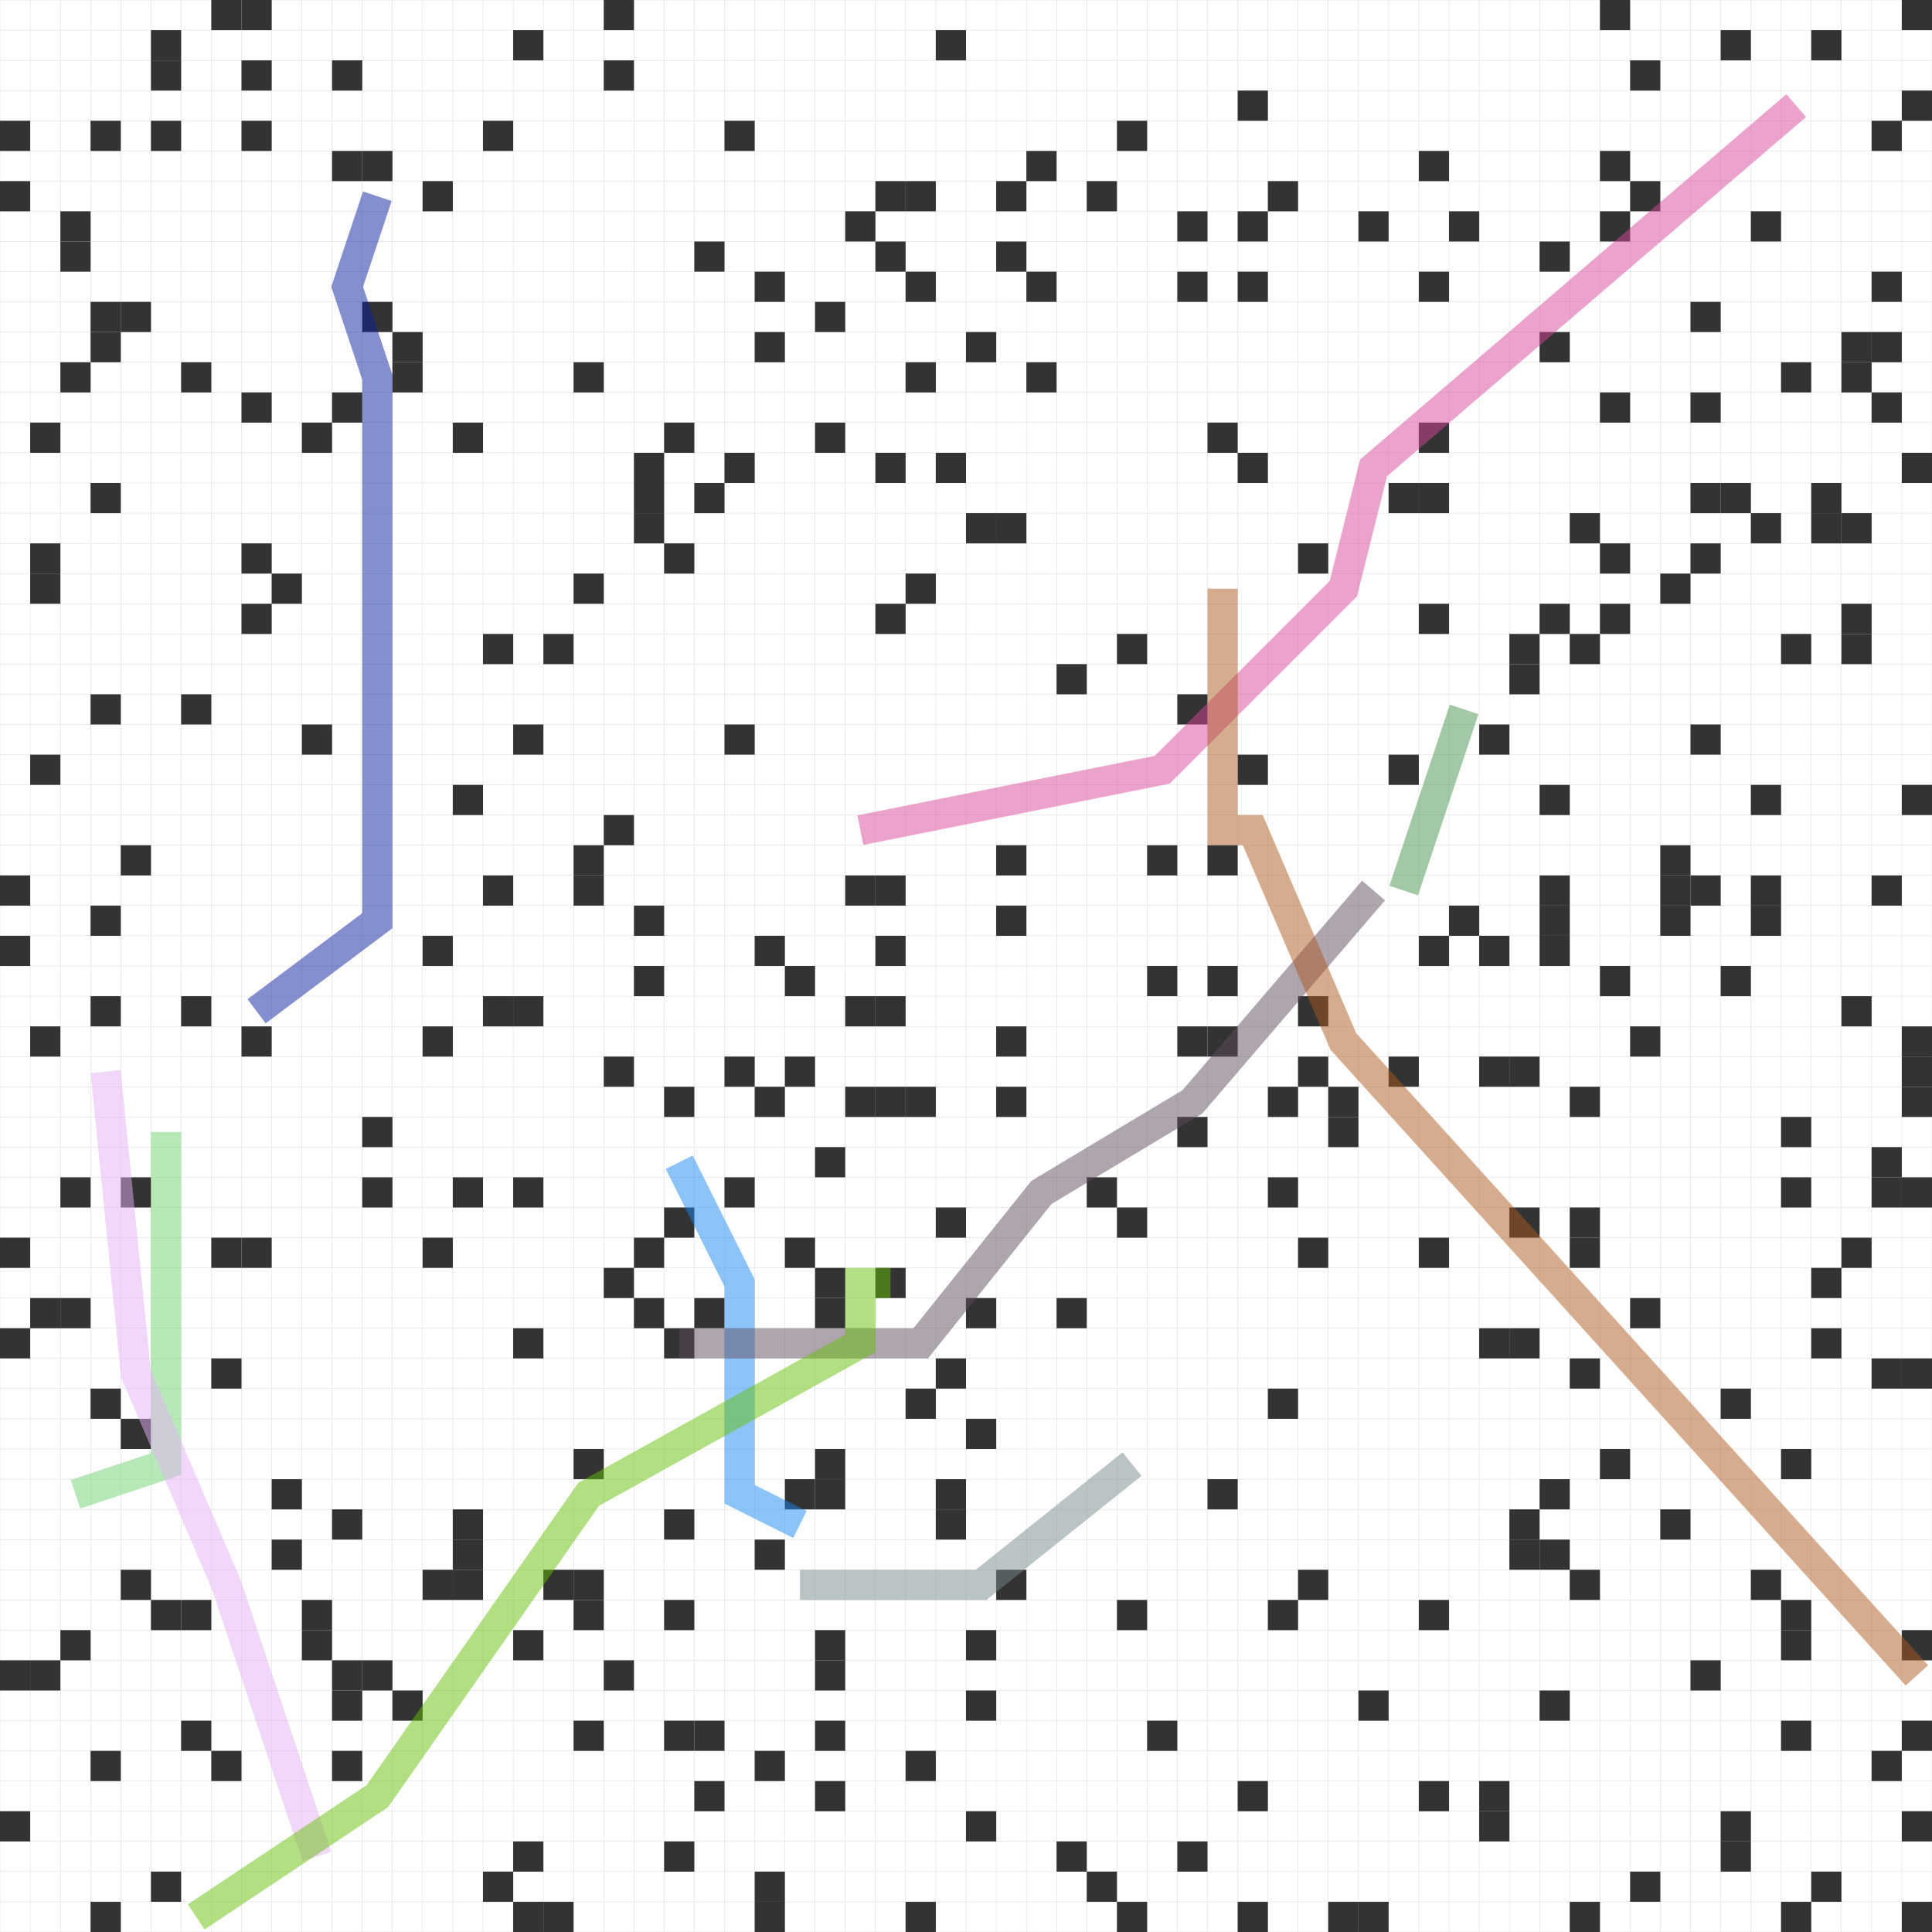
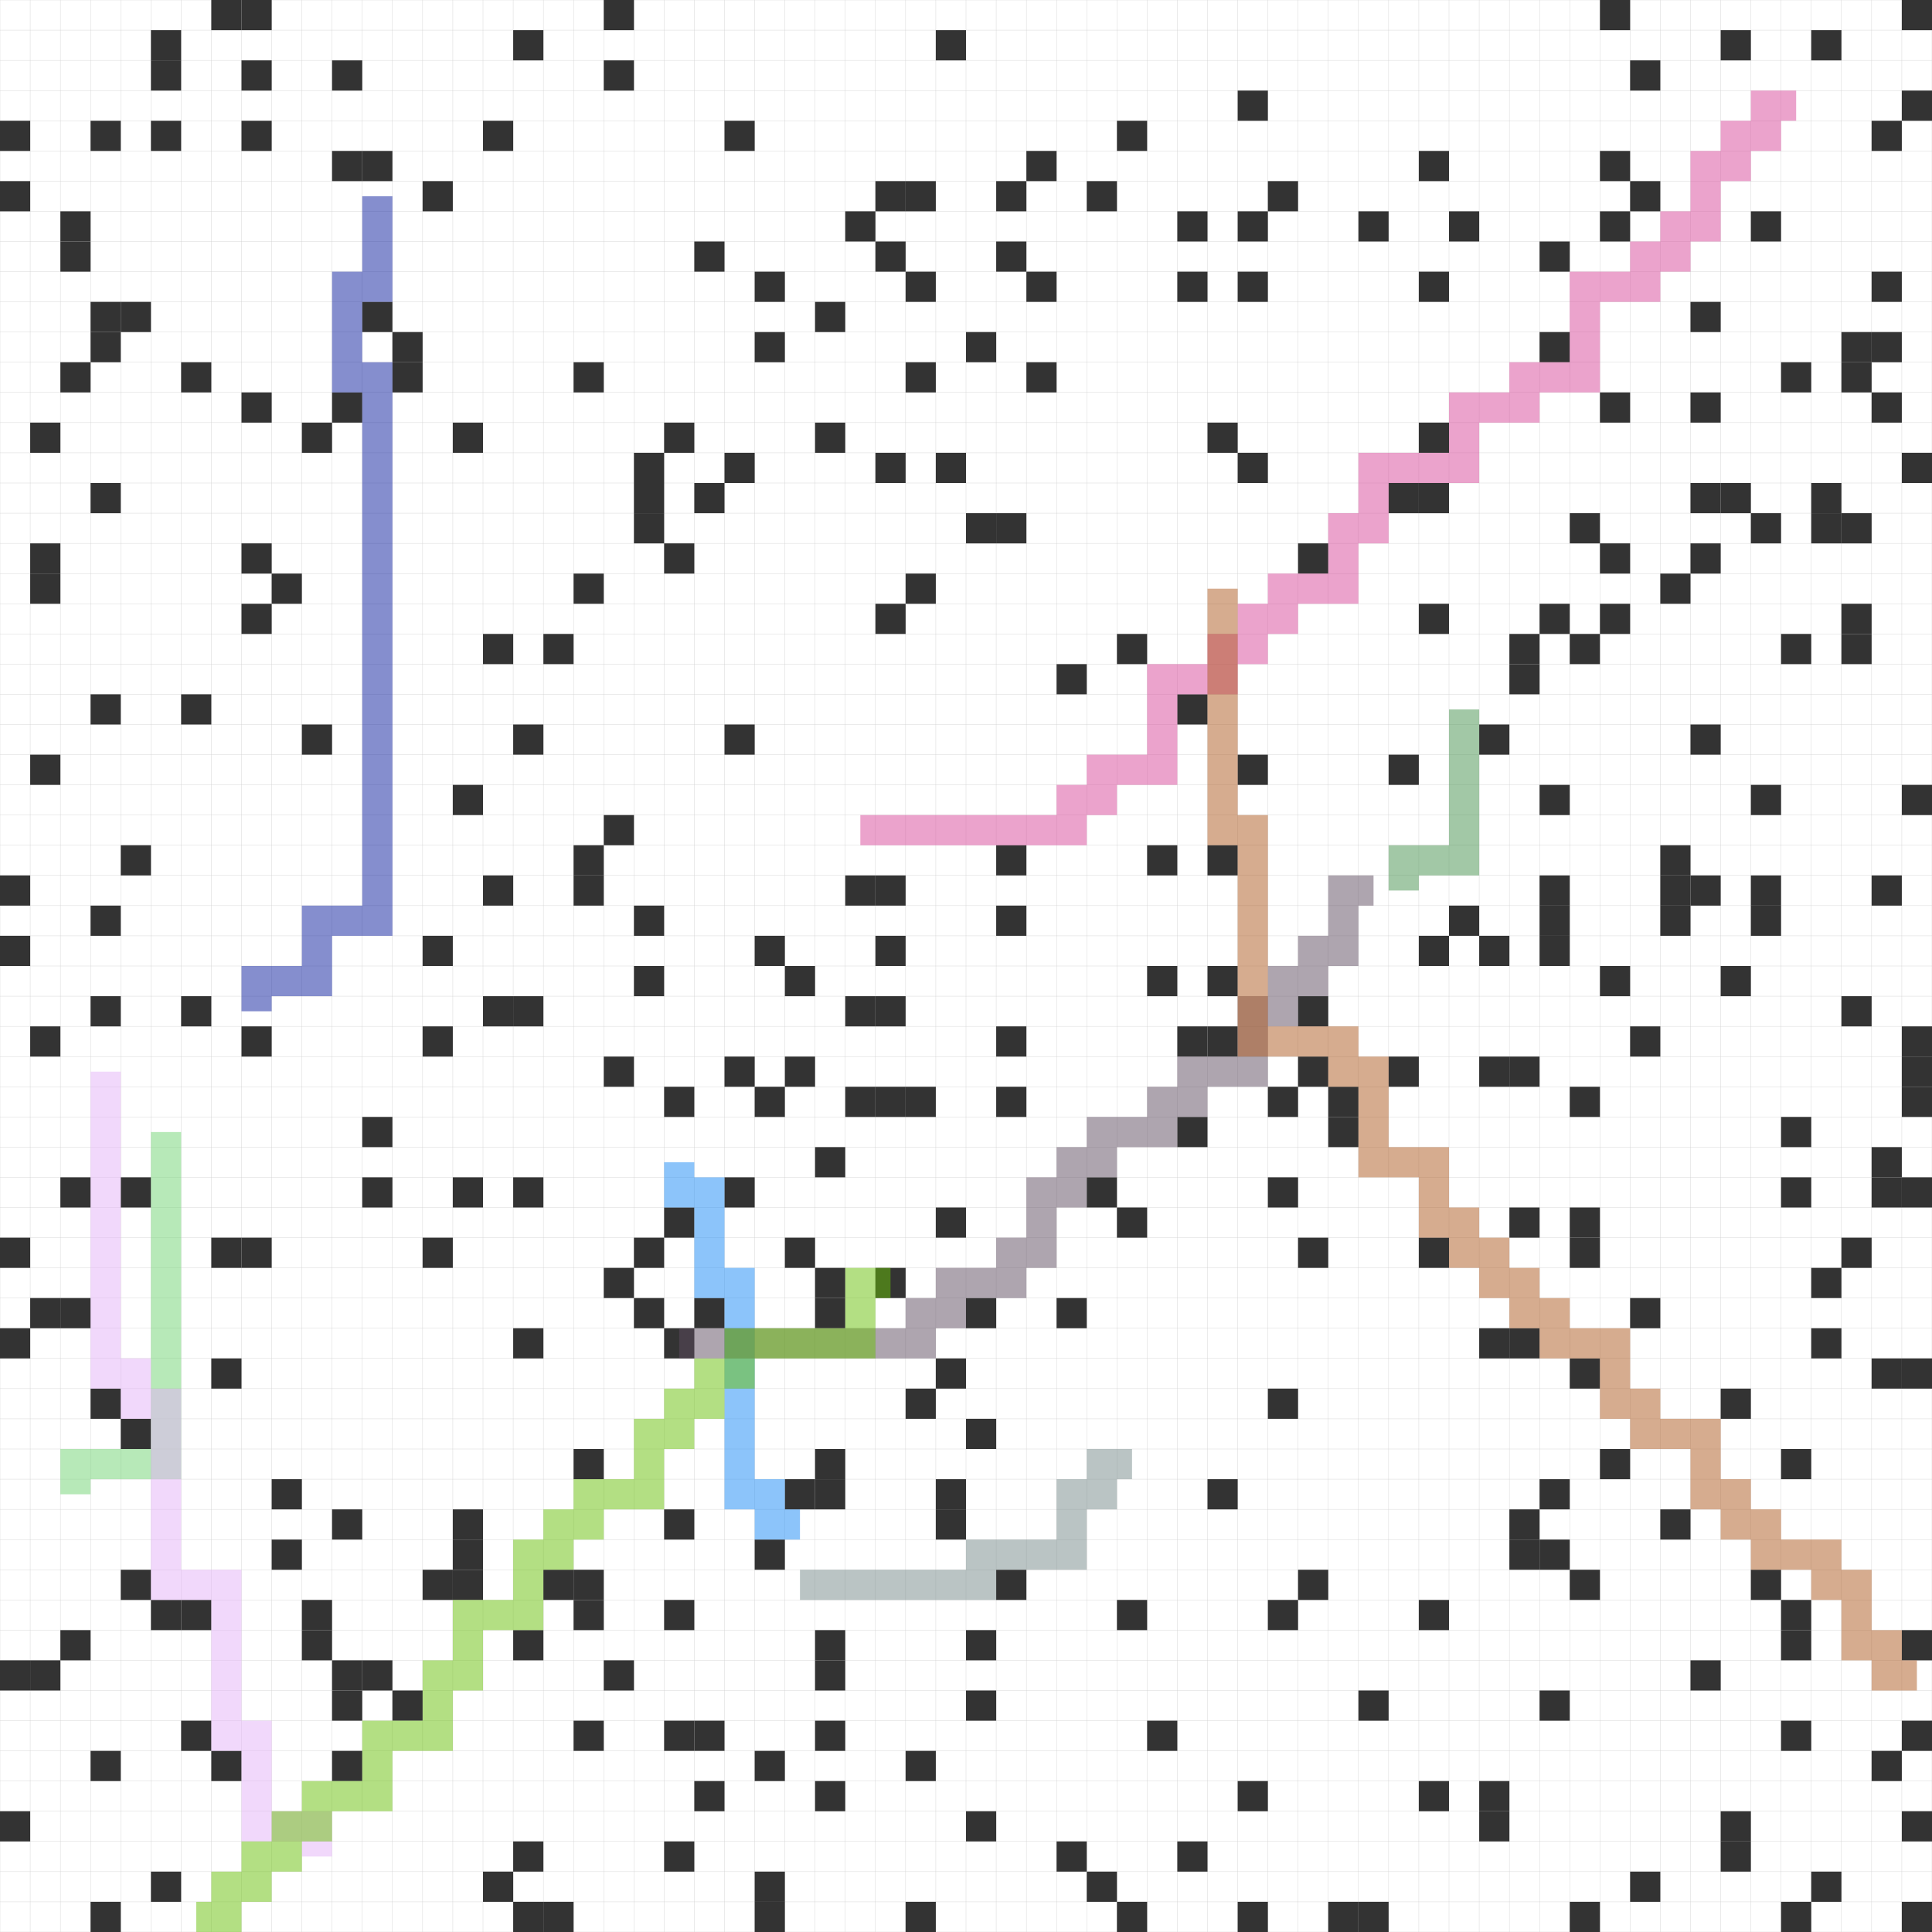
<svg xmlns="http://www.w3.org/2000/svg" viewBox="0 0 64 64">
  <path stroke="#ccc" stroke-width="0.01" d="M 0,0 h 64 M 0,1 h 64 M 0,2 h 64 M 0,3 h 64 M 0,4 h 64 M 0,5 h 64 M 0,6 h 64 M 0,7 h 64 M 0,8 h 64 M 0,9 h 64 M 0,10 h 64 M 0,11 h 64 M 0,12 h 64 M 0,13 h 64 M 0,14 h 64 M 0,15 h 64 M 0,16 h 64 M 0,17 h 64 M 0,18 h 64 M 0,19 h 64 M 0,20 h 64 M 0,21 h 64 M 0,22 h 64 M 0,23 h 64 M 0,24 h 64 M 0,25 h 64 M 0,26 h 64 M 0,27 h 64 M 0,28 h 64 M 0,29 h 64 M 0,30 h 64 M 0,31 h 64 M 0,32 h 64 M 0,33 h 64 M 0,34 h 64 M 0,35 h 64 M 0,36 h 64 M 0,37 h 64 M 0,38 h 64 M 0,39 h 64 M 0,40 h 64 M 0,41 h 64 M 0,42 h 64 M 0,43 h 64 M 0,44 h 64 M 0,45 h 64 M 0,46 h 64 M 0,47 h 64 M 0,48 h 64 M 0,49 h 64 M 0,50 h 64 M 0,51 h 64 M 0,52 h 64 M 0,53 h 64 M 0,54 h 64 M 0,55 h 64 M 0,56 h 64 M 0,57 h 64 M 0,58 h 64 M 0,59 h 64 M 0,60 h 64 M 0,61 h 64 M 0,62 h 64 M 0,63 h 64 M 0,64 h 64 M 0,0 v 64 M 1,0 v 64 M 2,0 v 64 M 3,0 v 64 M 4,0 v 64 M 5,0 v 64 M 6,0 v 64 M 7,0 v 64 M 8,0 v 64 M 9,0 v 64 M 10,0 v 64 M 11,0 v 64 M 12,0 v 64 M 13,0 v 64 M 14,0 v 64 M 15,0 v 64 M 16,0 v 64 M 17,0 v 64 M 18,0 v 64 M 19,0 v 64 M 20,0 v 64 M 21,0 v 64 M 22,0 v 64 M 23,0 v 64 M 24,0 v 64 M 25,0 v 64 M 26,0 v 64 M 27,0 v 64 M 28,0 v 64 M 29,0 v 64 M 30,0 v 64 M 31,0 v 64 M 32,0 v 64 M 33,0 v 64 M 34,0 v 64 M 35,0 v 64 M 36,0 v 64 M 37,0 v 64 M 38,0 v 64 M 39,0 v 64 M 40,0 v 64 M 41,0 v 64 M 42,0 v 64 M 43,0 v 64 M 44,0 v 64 M 45,0 v 64 M 46,0 v 64 M 47,0 v 64 M 48,0 v 64 M 49,0 v 64 M 50,0 v 64 M 51,0 v 64 M 52,0 v 64 M 53,0 v 64 M 54,0 v 64 M 55,0 v 64 M 56,0 v 64 M 57,0 v 64 M 58,0 v 64 M 59,0 v 64 M 60,0 v 64 M 61,0 v 64 M 62,0 v 64 M 63,0 v 64 M 64,0 v 64" />
  <rect x="7" y="0" width="1" height="1" fill="#333" />
  <rect x="8" y="0" width="1" height="1" fill="#333" />
  <rect x="20" y="0" width="1" height="1" fill="#333" />
  <rect x="53" y="0" width="1" height="1" fill="#333" />
  <rect x="63" y="0" width="1" height="1" fill="#333" />
  <rect x="5" y="1" width="1" height="1" fill="#333" />
  <rect x="17" y="1" width="1" height="1" fill="#333" />
  <rect x="31" y="1" width="1" height="1" fill="#333" />
  <rect x="57" y="1" width="1" height="1" fill="#333" />
  <rect x="60" y="1" width="1" height="1" fill="#333" />
  <rect x="5" y="2" width="1" height="1" fill="#333" />
  <rect x="8" y="2" width="1" height="1" fill="#333" />
  <rect x="11" y="2" width="1" height="1" fill="#333" />
  <rect x="20" y="2" width="1" height="1" fill="#333" />
  <rect x="54" y="2" width="1" height="1" fill="#333" />
  <rect x="41" y="3" width="1" height="1" fill="#333" />
  <rect x="63" y="3" width="1" height="1" fill="#333" />
  <rect x="0" y="4" width="1" height="1" fill="#333" />
  <rect x="3" y="4" width="1" height="1" fill="#333" />
  <rect x="5" y="4" width="1" height="1" fill="#333" />
  <rect x="8" y="4" width="1" height="1" fill="#333" />
  <rect x="16" y="4" width="1" height="1" fill="#333" />
  <rect x="24" y="4" width="1" height="1" fill="#333" />
  <rect x="37" y="4" width="1" height="1" fill="#333" />
  <rect x="62" y="4" width="1" height="1" fill="#333" />
  <rect x="11" y="5" width="1" height="1" fill="#333" />
  <rect x="12" y="5" width="1" height="1" fill="#333" />
  <rect x="34" y="5" width="1" height="1" fill="#333" />
  <rect x="47" y="5" width="1" height="1" fill="#333" />
  <rect x="53" y="5" width="1" height="1" fill="#333" />
  <rect x="0" y="6" width="1" height="1" fill="#333" />
  <rect x="14" y="6" width="1" height="1" fill="#333" />
  <rect x="29" y="6" width="1" height="1" fill="#333" />
  <rect x="30" y="6" width="1" height="1" fill="#333" />
  <rect x="33" y="6" width="1" height="1" fill="#333" />
  <rect x="36" y="6" width="1" height="1" fill="#333" />
  <rect x="42" y="6" width="1" height="1" fill="#333" />
  <rect x="54" y="6" width="1" height="1" fill="#333" />
  <rect x="2" y="7" width="1" height="1" fill="#333" />
  <rect x="28" y="7" width="1" height="1" fill="#333" />
  <rect x="39" y="7" width="1" height="1" fill="#333" />
  <rect x="41" y="7" width="1" height="1" fill="#333" />
  <rect x="45" y="7" width="1" height="1" fill="#333" />
  <rect x="48" y="7" width="1" height="1" fill="#333" />
  <rect x="53" y="7" width="1" height="1" fill="#333" />
  <rect x="58" y="7" width="1" height="1" fill="#333" />
  <rect x="2" y="8" width="1" height="1" fill="#333" />
  <rect x="23" y="8" width="1" height="1" fill="#333" />
  <rect x="29" y="8" width="1" height="1" fill="#333" />
  <rect x="33" y="8" width="1" height="1" fill="#333" />
  <rect x="51" y="8" width="1" height="1" fill="#333" />
  <rect x="25" y="9" width="1" height="1" fill="#333" />
  <rect x="30" y="9" width="1" height="1" fill="#333" />
  <rect x="34" y="9" width="1" height="1" fill="#333" />
  <rect x="39" y="9" width="1" height="1" fill="#333" />
  <rect x="41" y="9" width="1" height="1" fill="#333" />
  <rect x="47" y="9" width="1" height="1" fill="#333" />
  <rect x="62" y="9" width="1" height="1" fill="#333" />
  <rect x="3" y="10" width="1" height="1" fill="#333" />
  <rect x="4" y="10" width="1" height="1" fill="#333" />
  <rect x="12" y="10" width="1" height="1" fill="#333" />
  <rect x="27" y="10" width="1" height="1" fill="#333" />
  <rect x="56" y="10" width="1" height="1" fill="#333" />
  <rect x="3" y="11" width="1" height="1" fill="#333" />
  <rect x="13" y="11" width="1" height="1" fill="#333" />
  <rect x="25" y="11" width="1" height="1" fill="#333" />
  <rect x="32" y="11" width="1" height="1" fill="#333" />
  <rect x="51" y="11" width="1" height="1" fill="#333" />
  <rect x="61" y="11" width="1" height="1" fill="#333" />
  <rect x="62" y="11" width="1" height="1" fill="#333" />
  <rect x="2" y="12" width="1" height="1" fill="#333" />
  <rect x="6" y="12" width="1" height="1" fill="#333" />
  <rect x="13" y="12" width="1" height="1" fill="#333" />
  <rect x="19" y="12" width="1" height="1" fill="#333" />
  <rect x="30" y="12" width="1" height="1" fill="#333" />
  <rect x="34" y="12" width="1" height="1" fill="#333" />
  <rect x="59" y="12" width="1" height="1" fill="#333" />
  <rect x="61" y="12" width="1" height="1" fill="#333" />
  <rect x="8" y="13" width="1" height="1" fill="#333" />
  <rect x="11" y="13" width="1" height="1" fill="#333" />
  <rect x="53" y="13" width="1" height="1" fill="#333" />
  <rect x="56" y="13" width="1" height="1" fill="#333" />
  <rect x="62" y="13" width="1" height="1" fill="#333" />
  <rect x="1" y="14" width="1" height="1" fill="#333" />
  <rect x="10" y="14" width="1" height="1" fill="#333" />
  <rect x="15" y="14" width="1" height="1" fill="#333" />
  <rect x="22" y="14" width="1" height="1" fill="#333" />
  <rect x="27" y="14" width="1" height="1" fill="#333" />
  <rect x="40" y="14" width="1" height="1" fill="#333" />
  <rect x="47" y="14" width="1" height="1" fill="#333" />
  <rect x="21" y="15" width="1" height="1" fill="#333" />
  <rect x="24" y="15" width="1" height="1" fill="#333" />
  <rect x="29" y="15" width="1" height="1" fill="#333" />
  <rect x="31" y="15" width="1" height="1" fill="#333" />
  <rect x="41" y="15" width="1" height="1" fill="#333" />
  <rect x="63" y="15" width="1" height="1" fill="#333" />
  <rect x="3" y="16" width="1" height="1" fill="#333" />
  <rect x="21" y="16" width="1" height="1" fill="#333" />
  <rect x="23" y="16" width="1" height="1" fill="#333" />
  <rect x="46" y="16" width="1" height="1" fill="#333" />
  <rect x="47" y="16" width="1" height="1" fill="#333" />
  <rect x="56" y="16" width="1" height="1" fill="#333" />
  <rect x="57" y="16" width="1" height="1" fill="#333" />
  <rect x="60" y="16" width="1" height="1" fill="#333" />
  <rect x="21" y="17" width="1" height="1" fill="#333" />
  <rect x="32" y="17" width="1" height="1" fill="#333" />
  <rect x="33" y="17" width="1" height="1" fill="#333" />
  <rect x="52" y="17" width="1" height="1" fill="#333" />
  <rect x="58" y="17" width="1" height="1" fill="#333" />
  <rect x="60" y="17" width="1" height="1" fill="#333" />
  <rect x="61" y="17" width="1" height="1" fill="#333" />
  <rect x="1" y="18" width="1" height="1" fill="#333" />
  <rect x="8" y="18" width="1" height="1" fill="#333" />
  <rect x="22" y="18" width="1" height="1" fill="#333" />
  <rect x="43" y="18" width="1" height="1" fill="#333" />
  <rect x="53" y="18" width="1" height="1" fill="#333" />
  <rect x="56" y="18" width="1" height="1" fill="#333" />
  <rect x="1" y="19" width="1" height="1" fill="#333" />
  <rect x="9" y="19" width="1" height="1" fill="#333" />
  <rect x="19" y="19" width="1" height="1" fill="#333" />
  <rect x="30" y="19" width="1" height="1" fill="#333" />
  <rect x="55" y="19" width="1" height="1" fill="#333" />
  <rect x="8" y="20" width="1" height="1" fill="#333" />
  <rect x="29" y="20" width="1" height="1" fill="#333" />
  <rect x="47" y="20" width="1" height="1" fill="#333" />
  <rect x="51" y="20" width="1" height="1" fill="#333" />
  <rect x="53" y="20" width="1" height="1" fill="#333" />
  <rect x="61" y="20" width="1" height="1" fill="#333" />
  <rect x="16" y="21" width="1" height="1" fill="#333" />
  <rect x="18" y="21" width="1" height="1" fill="#333" />
  <rect x="37" y="21" width="1" height="1" fill="#333" />
  <rect x="50" y="21" width="1" height="1" fill="#333" />
  <rect x="52" y="21" width="1" height="1" fill="#333" />
  <rect x="59" y="21" width="1" height="1" fill="#333" />
  <rect x="61" y="21" width="1" height="1" fill="#333" />
  <rect x="35" y="22" width="1" height="1" fill="#333" />
  <rect x="50" y="22" width="1" height="1" fill="#333" />
  <rect x="3" y="23" width="1" height="1" fill="#333" />
  <rect x="6" y="23" width="1" height="1" fill="#333" />
  <rect x="39" y="23" width="1" height="1" fill="#333" />
  <rect x="10" y="24" width="1" height="1" fill="#333" />
  <rect x="17" y="24" width="1" height="1" fill="#333" />
  <rect x="24" y="24" width="1" height="1" fill="#333" />
  <rect x="49" y="24" width="1" height="1" fill="#333" />
  <rect x="56" y="24" width="1" height="1" fill="#333" />
  <rect x="1" y="25" width="1" height="1" fill="#333" />
  <rect x="41" y="25" width="1" height="1" fill="#333" />
  <rect x="46" y="25" width="1" height="1" fill="#333" />
  <rect x="15" y="26" width="1" height="1" fill="#333" />
  <rect x="51" y="26" width="1" height="1" fill="#333" />
  <rect x="58" y="26" width="1" height="1" fill="#333" />
  <rect x="63" y="26" width="1" height="1" fill="#333" />
  <rect x="20" y="27" width="1" height="1" fill="#333" />
  <rect x="4" y="28" width="1" height="1" fill="#333" />
  <rect x="19" y="28" width="1" height="1" fill="#333" />
  <rect x="33" y="28" width="1" height="1" fill="#333" />
  <rect x="38" y="28" width="1" height="1" fill="#333" />
  <rect x="40" y="28" width="1" height="1" fill="#333" />
  <rect x="55" y="28" width="1" height="1" fill="#333" />
  <rect x="0" y="29" width="1" height="1" fill="#333" />
  <rect x="16" y="29" width="1" height="1" fill="#333" />
  <rect x="19" y="29" width="1" height="1" fill="#333" />
  <rect x="28" y="29" width="1" height="1" fill="#333" />
  <rect x="29" y="29" width="1" height="1" fill="#333" />
  <rect x="51" y="29" width="1" height="1" fill="#333" />
  <rect x="55" y="29" width="1" height="1" fill="#333" />
  <rect x="56" y="29" width="1" height="1" fill="#333" />
  <rect x="58" y="29" width="1" height="1" fill="#333" />
  <rect x="62" y="29" width="1" height="1" fill="#333" />
  <rect x="3" y="30" width="1" height="1" fill="#333" />
  <rect x="21" y="30" width="1" height="1" fill="#333" />
  <rect x="33" y="30" width="1" height="1" fill="#333" />
  <rect x="48" y="30" width="1" height="1" fill="#333" />
  <rect x="51" y="30" width="1" height="1" fill="#333" />
  <rect x="55" y="30" width="1" height="1" fill="#333" />
  <rect x="58" y="30" width="1" height="1" fill="#333" />
  <rect x="0" y="31" width="1" height="1" fill="#333" />
  <rect x="14" y="31" width="1" height="1" fill="#333" />
  <rect x="25" y="31" width="1" height="1" fill="#333" />
  <rect x="29" y="31" width="1" height="1" fill="#333" />
  <rect x="47" y="31" width="1" height="1" fill="#333" />
  <rect x="49" y="31" width="1" height="1" fill="#333" />
  <rect x="51" y="31" width="1" height="1" fill="#333" />
  <rect x="21" y="32" width="1" height="1" fill="#333" />
  <rect x="26" y="32" width="1" height="1" fill="#333" />
  <rect x="38" y="32" width="1" height="1" fill="#333" />
  <rect x="40" y="32" width="1" height="1" fill="#333" />
  <rect x="53" y="32" width="1" height="1" fill="#333" />
  <rect x="57" y="32" width="1" height="1" fill="#333" />
  <rect x="3" y="33" width="1" height="1" fill="#333" />
  <rect x="6" y="33" width="1" height="1" fill="#333" />
  <rect x="16" y="33" width="1" height="1" fill="#333" />
  <rect x="17" y="33" width="1" height="1" fill="#333" />
  <rect x="28" y="33" width="1" height="1" fill="#333" />
  <rect x="29" y="33" width="1" height="1" fill="#333" />
  <rect x="43" y="33" width="1" height="1" fill="#333" />
  <rect x="61" y="33" width="1" height="1" fill="#333" />
  <rect x="1" y="34" width="1" height="1" fill="#333" />
  <rect x="8" y="34" width="1" height="1" fill="#333" />
  <rect x="14" y="34" width="1" height="1" fill="#333" />
  <rect x="33" y="34" width="1" height="1" fill="#333" />
  <rect x="39" y="34" width="1" height="1" fill="#333" />
  <rect x="40" y="34" width="1" height="1" fill="#333" />
  <rect x="54" y="34" width="1" height="1" fill="#333" />
  <rect x="63" y="34" width="1" height="1" fill="#333" />
  <rect x="20" y="35" width="1" height="1" fill="#333" />
  <rect x="24" y="35" width="1" height="1" fill="#333" />
  <rect x="26" y="35" width="1" height="1" fill="#333" />
  <rect x="43" y="35" width="1" height="1" fill="#333" />
  <rect x="46" y="35" width="1" height="1" fill="#333" />
  <rect x="49" y="35" width="1" height="1" fill="#333" />
  <rect x="50" y="35" width="1" height="1" fill="#333" />
  <rect x="63" y="35" width="1" height="1" fill="#333" />
  <rect x="22" y="36" width="1" height="1" fill="#333" />
  <rect x="25" y="36" width="1" height="1" fill="#333" />
  <rect x="28" y="36" width="1" height="1" fill="#333" />
  <rect x="29" y="36" width="1" height="1" fill="#333" />
  <rect x="30" y="36" width="1" height="1" fill="#333" />
  <rect x="33" y="36" width="1" height="1" fill="#333" />
  <rect x="42" y="36" width="1" height="1" fill="#333" />
  <rect x="44" y="36" width="1" height="1" fill="#333" />
  <rect x="52" y="36" width="1" height="1" fill="#333" />
  <rect x="63" y="36" width="1" height="1" fill="#333" />
  <rect x="12" y="37" width="1" height="1" fill="#333" />
  <rect x="39" y="37" width="1" height="1" fill="#333" />
  <rect x="44" y="37" width="1" height="1" fill="#333" />
  <rect x="59" y="37" width="1" height="1" fill="#333" />
  <rect x="27" y="38" width="1" height="1" fill="#333" />
  <rect x="62" y="38" width="1" height="1" fill="#333" />
  <rect x="2" y="39" width="1" height="1" fill="#333" />
  <rect x="4" y="39" width="1" height="1" fill="#333" />
  <rect x="12" y="39" width="1" height="1" fill="#333" />
  <rect x="15" y="39" width="1" height="1" fill="#333" />
  <rect x="17" y="39" width="1" height="1" fill="#333" />
  <rect x="24" y="39" width="1" height="1" fill="#333" />
  <rect x="36" y="39" width="1" height="1" fill="#333" />
  <rect x="42" y="39" width="1" height="1" fill="#333" />
  <rect x="59" y="39" width="1" height="1" fill="#333" />
  <rect x="62" y="39" width="1" height="1" fill="#333" />
  <rect x="63" y="39" width="1" height="1" fill="#333" />
  <rect x="22" y="40" width="1" height="1" fill="#333" />
  <rect x="31" y="40" width="1" height="1" fill="#333" />
  <rect x="37" y="40" width="1" height="1" fill="#333" />
  <rect x="50" y="40" width="1" height="1" fill="#333" />
  <rect x="52" y="40" width="1" height="1" fill="#333" />
  <rect x="0" y="41" width="1" height="1" fill="#333" />
  <rect x="7" y="41" width="1" height="1" fill="#333" />
  <rect x="8" y="41" width="1" height="1" fill="#333" />
  <rect x="14" y="41" width="1" height="1" fill="#333" />
  <rect x="21" y="41" width="1" height="1" fill="#333" />
  <rect x="26" y="41" width="1" height="1" fill="#333" />
  <rect x="43" y="41" width="1" height="1" fill="#333" />
  <rect x="47" y="41" width="1" height="1" fill="#333" />
  <rect x="52" y="41" width="1" height="1" fill="#333" />
  <rect x="61" y="41" width="1" height="1" fill="#333" />
  <rect x="20" y="42" width="1" height="1" fill="#333" />
  <rect x="27" y="42" width="1" height="1" fill="#333" />
  <rect x="29" y="42" width="1" height="1" fill="#333" />
  <rect x="60" y="42" width="1" height="1" fill="#333" />
  <rect x="1" y="43" width="1" height="1" fill="#333" />
  <rect x="2" y="43" width="1" height="1" fill="#333" />
  <rect x="21" y="43" width="1" height="1" fill="#333" />
  <rect x="23" y="43" width="1" height="1" fill="#333" />
  <rect x="27" y="43" width="1" height="1" fill="#333" />
  <rect x="32" y="43" width="1" height="1" fill="#333" />
  <rect x="35" y="43" width="1" height="1" fill="#333" />
  <rect x="54" y="43" width="1" height="1" fill="#333" />
  <rect x="0" y="44" width="1" height="1" fill="#333" />
  <rect x="17" y="44" width="1" height="1" fill="#333" />
  <rect x="22" y="44" width="1" height="1" fill="#333" />
  <rect x="49" y="44" width="1" height="1" fill="#333" />
  <rect x="50" y="44" width="1" height="1" fill="#333" />
  <rect x="60" y="44" width="1" height="1" fill="#333" />
  <rect x="7" y="45" width="1" height="1" fill="#333" />
  <rect x="31" y="45" width="1" height="1" fill="#333" />
  <rect x="52" y="45" width="1" height="1" fill="#333" />
  <rect x="62" y="45" width="1" height="1" fill="#333" />
  <rect x="63" y="45" width="1" height="1" fill="#333" />
  <rect x="3" y="46" width="1" height="1" fill="#333" />
  <rect x="30" y="46" width="1" height="1" fill="#333" />
  <rect x="42" y="46" width="1" height="1" fill="#333" />
  <rect x="57" y="46" width="1" height="1" fill="#333" />
  <rect x="4" y="47" width="1" height="1" fill="#333" />
  <rect x="32" y="47" width="1" height="1" fill="#333" />
  <rect x="19" y="48" width="1" height="1" fill="#333" />
  <rect x="27" y="48" width="1" height="1" fill="#333" />
  <rect x="53" y="48" width="1" height="1" fill="#333" />
  <rect x="59" y="48" width="1" height="1" fill="#333" />
  <rect x="9" y="49" width="1" height="1" fill="#333" />
  <rect x="26" y="49" width="1" height="1" fill="#333" />
  <rect x="27" y="49" width="1" height="1" fill="#333" />
  <rect x="31" y="49" width="1" height="1" fill="#333" />
  <rect x="40" y="49" width="1" height="1" fill="#333" />
  <rect x="51" y="49" width="1" height="1" fill="#333" />
  <rect x="11" y="50" width="1" height="1" fill="#333" />
  <rect x="15" y="50" width="1" height="1" fill="#333" />
  <rect x="22" y="50" width="1" height="1" fill="#333" />
  <rect x="31" y="50" width="1" height="1" fill="#333" />
  <rect x="50" y="50" width="1" height="1" fill="#333" />
  <rect x="55" y="50" width="1" height="1" fill="#333" />
  <rect x="9" y="51" width="1" height="1" fill="#333" />
  <rect x="15" y="51" width="1" height="1" fill="#333" />
  <rect x="25" y="51" width="1" height="1" fill="#333" />
  <rect x="50" y="51" width="1" height="1" fill="#333" />
  <rect x="51" y="51" width="1" height="1" fill="#333" />
  <rect x="4" y="52" width="1" height="1" fill="#333" />
  <rect x="14" y="52" width="1" height="1" fill="#333" />
  <rect x="15" y="52" width="1" height="1" fill="#333" />
  <rect x="18" y="52" width="1" height="1" fill="#333" />
  <rect x="19" y="52" width="1" height="1" fill="#333" />
  <rect x="33" y="52" width="1" height="1" fill="#333" />
  <rect x="43" y="52" width="1" height="1" fill="#333" />
  <rect x="52" y="52" width="1" height="1" fill="#333" />
  <rect x="58" y="52" width="1" height="1" fill="#333" />
  <rect x="5" y="53" width="1" height="1" fill="#333" />
  <rect x="6" y="53" width="1" height="1" fill="#333" />
  <rect x="10" y="53" width="1" height="1" fill="#333" />
  <rect x="19" y="53" width="1" height="1" fill="#333" />
  <rect x="22" y="53" width="1" height="1" fill="#333" />
  <rect x="37" y="53" width="1" height="1" fill="#333" />
  <rect x="42" y="53" width="1" height="1" fill="#333" />
  <rect x="47" y="53" width="1" height="1" fill="#333" />
  <rect x="59" y="53" width="1" height="1" fill="#333" />
  <rect x="2" y="54" width="1" height="1" fill="#333" />
  <rect x="10" y="54" width="1" height="1" fill="#333" />
  <rect x="17" y="54" width="1" height="1" fill="#333" />
  <rect x="27" y="54" width="1" height="1" fill="#333" />
  <rect x="32" y="54" width="1" height="1" fill="#333" />
  <rect x="59" y="54" width="1" height="1" fill="#333" />
  <rect x="63" y="54" width="1" height="1" fill="#333" />
  <rect x="0" y="55" width="1" height="1" fill="#333" />
  <rect x="1" y="55" width="1" height="1" fill="#333" />
  <rect x="11" y="55" width="1" height="1" fill="#333" />
  <rect x="12" y="55" width="1" height="1" fill="#333" />
  <rect x="20" y="55" width="1" height="1" fill="#333" />
  <rect x="27" y="55" width="1" height="1" fill="#333" />
  <rect x="56" y="55" width="1" height="1" fill="#333" />
  <rect x="11" y="56" width="1" height="1" fill="#333" />
  <rect x="13" y="56" width="1" height="1" fill="#333" />
  <rect x="32" y="56" width="1" height="1" fill="#333" />
  <rect x="45" y="56" width="1" height="1" fill="#333" />
  <rect x="51" y="56" width="1" height="1" fill="#333" />
  <rect x="6" y="57" width="1" height="1" fill="#333" />
  <rect x="19" y="57" width="1" height="1" fill="#333" />
  <rect x="22" y="57" width="1" height="1" fill="#333" />
  <rect x="23" y="57" width="1" height="1" fill="#333" />
  <rect x="27" y="57" width="1" height="1" fill="#333" />
  <rect x="38" y="57" width="1" height="1" fill="#333" />
  <rect x="59" y="57" width="1" height="1" fill="#333" />
  <rect x="63" y="57" width="1" height="1" fill="#333" />
  <rect x="3" y="58" width="1" height="1" fill="#333" />
  <rect x="7" y="58" width="1" height="1" fill="#333" />
  <rect x="11" y="58" width="1" height="1" fill="#333" />
  <rect x="25" y="58" width="1" height="1" fill="#333" />
  <rect x="30" y="58" width="1" height="1" fill="#333" />
  <rect x="62" y="58" width="1" height="1" fill="#333" />
  <rect x="23" y="59" width="1" height="1" fill="#333" />
  <rect x="27" y="59" width="1" height="1" fill="#333" />
  <rect x="41" y="59" width="1" height="1" fill="#333" />
  <rect x="47" y="59" width="1" height="1" fill="#333" />
  <rect x="49" y="59" width="1" height="1" fill="#333" />
  <rect x="0" y="60" width="1" height="1" fill="#333" />
  <rect x="32" y="60" width="1" height="1" fill="#333" />
  <rect x="49" y="60" width="1" height="1" fill="#333" />
  <rect x="57" y="60" width="1" height="1" fill="#333" />
  <rect x="63" y="60" width="1" height="1" fill="#333" />
  <rect x="17" y="61" width="1" height="1" fill="#333" />
  <rect x="22" y="61" width="1" height="1" fill="#333" />
  <rect x="35" y="61" width="1" height="1" fill="#333" />
  <rect x="39" y="61" width="1" height="1" fill="#333" />
  <rect x="57" y="61" width="1" height="1" fill="#333" />
  <rect x="5" y="62" width="1" height="1" fill="#333" />
  <rect x="16" y="62" width="1" height="1" fill="#333" />
  <rect x="25" y="62" width="1" height="1" fill="#333" />
  <rect x="36" y="62" width="1" height="1" fill="#333" />
  <rect x="54" y="62" width="1" height="1" fill="#333" />
  <rect x="60" y="62" width="1" height="1" fill="#333" />
  <rect x="3" y="63" width="1" height="1" fill="#333" />
  <rect x="17" y="63" width="1" height="1" fill="#333" />
  <rect x="18" y="63" width="1" height="1" fill="#333" />
  <rect x="25" y="63" width="1" height="1" fill="#333" />
  <rect x="30" y="63" width="1" height="1" fill="#333" />
  <rect x="37" y="63" width="1" height="1" fill="#333" />
  <rect x="41" y="63" width="1" height="1" fill="#333" />
  <rect x="44" y="63" width="1" height="1" fill="#333" />
  <rect x="45" y="63" width="1" height="1" fill="#333" />
  <rect x="52" y="63" width="1" height="1" fill="#333" />
  <rect x="59" y="63" width="1" height="1" fill="#333" />
  <rect x="63" y="63" width="1" height="1" fill="#333" />
-   <path fill="none" stroke="#1A8AF5" stroke-width="1" d="M 26.5,50.5 L 24.5,49.5 L 24.5,42.5 L 22.5,38.5" opacity="0.5" />
-   <path fill="none" stroke="#0C1E9E" stroke-width="1" d="M 8.5,33.5 L 12.5,30.5 L 12.5,12.5 L 11.5,9.5 L 12.5,6.5" opacity="0.5" />
-   <path fill="none" stroke="#46914E" stroke-width="1" d="M 46.5,29.5 L 48.5,23.5" opacity="0.5" />
-   <path fill="none" stroke="#6FD371" stroke-width="1" d="M 2.5,49.5 L 5.5,48.5 L 5.5,37.5" opacity="0.5" />
-   <path fill="none" stroke="#5D4B5F" stroke-width="1" d="M 45.5,29.5 L 39.5,36.5 L 34.5,39.5 L 30.5,44.5 L 22.5,44.5" opacity="0.5" />
-   <path fill="none" stroke="#758989" stroke-width="1" d="M 37.5,48.5 L 32.5,52.5 L 26.5,52.5" opacity="0.5" />
-   <path fill="none" stroke="#E4B1F8" stroke-width="1" d="M 10.5,61.5 L 7.5,52.5 L 4.5,45.5 L 3.5,35.5" opacity="0.5" />
-   <path fill="none" stroke="#D84899" stroke-width="1" d="M 59.5,3.5 L 45.5,15.5 L 44.5,19.5 L 38.5,25.5 L 28.5,27.5" opacity="0.5" />
-   <path fill="none" stroke="#AD5920" stroke-width="1" d="M 63.5,55.5 L 44.5,34.5 L 41.5,27.5 L 40.5,27.5 L 40.5,19.5" opacity="0.5" />
-   <path fill="none" stroke="#67BF08" stroke-width="1" d="M 6.5,63.5 L 12.5,59.5 L 19.5,49.5 L 28.5,44.5 L 28.5,42.5 L 29.5,42.5" opacity="0.5" />
+   <path fill="none" stroke="#1A8AF5" stroke-width="1" d="M 26.5,50.5 L 25.5,50.5 L 25.5,49.5 L 24.5,49.5 L 24.5,42.5 L 23.5,42.5 L 23.5,39.5 L 22.5,39.5 L 22.5,38.5" opacity="0.5" />
+   <path fill="none" stroke="#0C1E9E" stroke-width="1" d="M 8.5,33.5 L 8.5,32.5 L 10.5,32.5 L 10.5,30.5 L 12.5,30.5 L 12.5,12.5 L 11.5,12.5 L 11.5,9.5 L 12.5,9.5 L 12.5,6.5" opacity="0.5" />
+   <path fill="none" stroke="#46914E" stroke-width="1" d="M 46.5,29.5 L 46.5,28.5 L 48.5,28.5 L 48.5,23.5" opacity="0.5" />
+   <path fill="none" stroke="#6FD371" stroke-width="1" d="M 2.5,49.5 L 2.5,48.5 L 5.5,48.5 L 5.5,37.5" opacity="0.5" />
+   <path fill="none" stroke="#5D4B5F" stroke-width="1" d="M 45.5,29.5 L 44.5,29.5 L 44.5,31.5 L 43.5,31.5 L 43.5,32.5 L 42.5,32.5 L 42.5,33.5 L 41.5,33.5 L 41.5,35.5 L 39.5,35.5 L 39.5,36.5 L 38.5,36.5 L 38.5,37.5 L 36.5,37.5 L 36.5,38.5 L 35.5,38.5 L 35.5,39.5 L 34.5,39.5 L 34.5,41.5 L 33.5,41.5 L 33.5,42.5 L 31.5,42.5 L 31.5,43.5 L 30.5,43.5 L 30.5,44.5 L 22.5,44.5" opacity="0.5" />
+   <path fill="none" stroke="#758989" stroke-width="1" d="M 37.5,48.5 L 36.5,48.5 L 36.5,49.5 L 35.5,49.5 L 35.5,51.5 L 32.5,51.5 L 32.5,52.5 L 26.5,52.5" opacity="0.5" />
+   <path fill="none" stroke="#E4B1F8" stroke-width="1" d="M 10.5,61.5 L 10.5,60.5 L 8.5,60.5 L 8.5,57.5 L 7.5,57.5 L 7.5,52.5 L 5.5,52.5 L 5.5,46.5 L 4.5,46.5 L 4.5,45.5 L 3.5,45.5 L 3.5,35.5" opacity="0.5" />
+   <path fill="none" stroke="#D84899" stroke-width="1" d="M 59.5,3.5 L 58.5,3.5 L 58.5,4.5 L 57.5,4.5 L 57.5,5.5 L 56.5,5.5 L 56.5,7.5 L 55.5,7.5 L 55.5,8.5 L 54.5,8.5 L 54.5,9.5 L 52.5,9.5 L 52.5,12.5 L 50.5,12.5 L 50.5,13.5 L 48.5,13.5 L 48.5,15.5 L 45.5,15.5 L 45.5,17.5 L 44.5,17.5 L 44.5,19.5 L 42.5,19.5 L 42.5,20.5 L 41.5,20.5 L 41.5,21.5 L 40.5,21.5 L 40.5,22.5 L 38.5,22.5 L 38.5,25.5 L 36.5,25.5 L 36.5,26.5 L 35.5,26.5 L 35.5,27.5 L 28.5,27.5" opacity="0.5" />
+   <path fill="none" stroke="#AD5920" stroke-width="1" d="M 63.5,55.5 L 62.5,55.5 L 62.5,54.5 L 61.5,54.5 L 61.5,52.5 L 60.5,52.5 L 60.5,51.5 L 58.5,51.5 L 58.5,50.5 L 57.5,50.5 L 57.5,49.5 L 56.5,49.5 L 56.5,47.5 L 54.5,47.5 L 54.5,46.5 L 53.5,46.5 L 53.5,44.5 L 51.5,44.5 L 51.5,43.5 L 50.5,43.5 L 50.5,42.5 L 49.5,42.5 L 49.5,41.5 L 48.5,41.5 L 48.5,40.5 L 47.5,40.5 L 47.5,38.5 L 45.5,38.5 L 45.5,35.5 L 44.5,35.5 L 44.5,34.5 L 41.5,34.5 L 41.5,27.5 L 40.5,27.5 L 40.5,19.5" opacity="0.5" />
+   <path fill="none" stroke="#67BF08" stroke-width="1" d="M 6.5,63.5 L 7.5,63.5 L 7.5,62.5 L 8.5,62.5 L 8.5,61.5 L 9.5,61.5 L 9.5,60.5 L 10.5,60.5 L 10.5,59.5 L 12.5,59.5 L 12.5,57.5 L 14.5,57.5 L 14.5,55.5 L 15.5,55.5 L 15.5,53.5 L 17.5,53.5 L 17.5,51.5 L 18.5,51.5 L 18.5,50.5 L 19.5,50.5 L 19.5,49.5 L 21.5,49.5 L 21.5,47.5 L 22.5,47.5 L 22.5,46.5 L 23.5,46.5 L 23.5,45.5 L 24.5,45.5 L 24.5,44.5 L 28.5,44.5 L 28.5,42.5 L 29.5,42.5" opacity="0.5" />
</svg>
